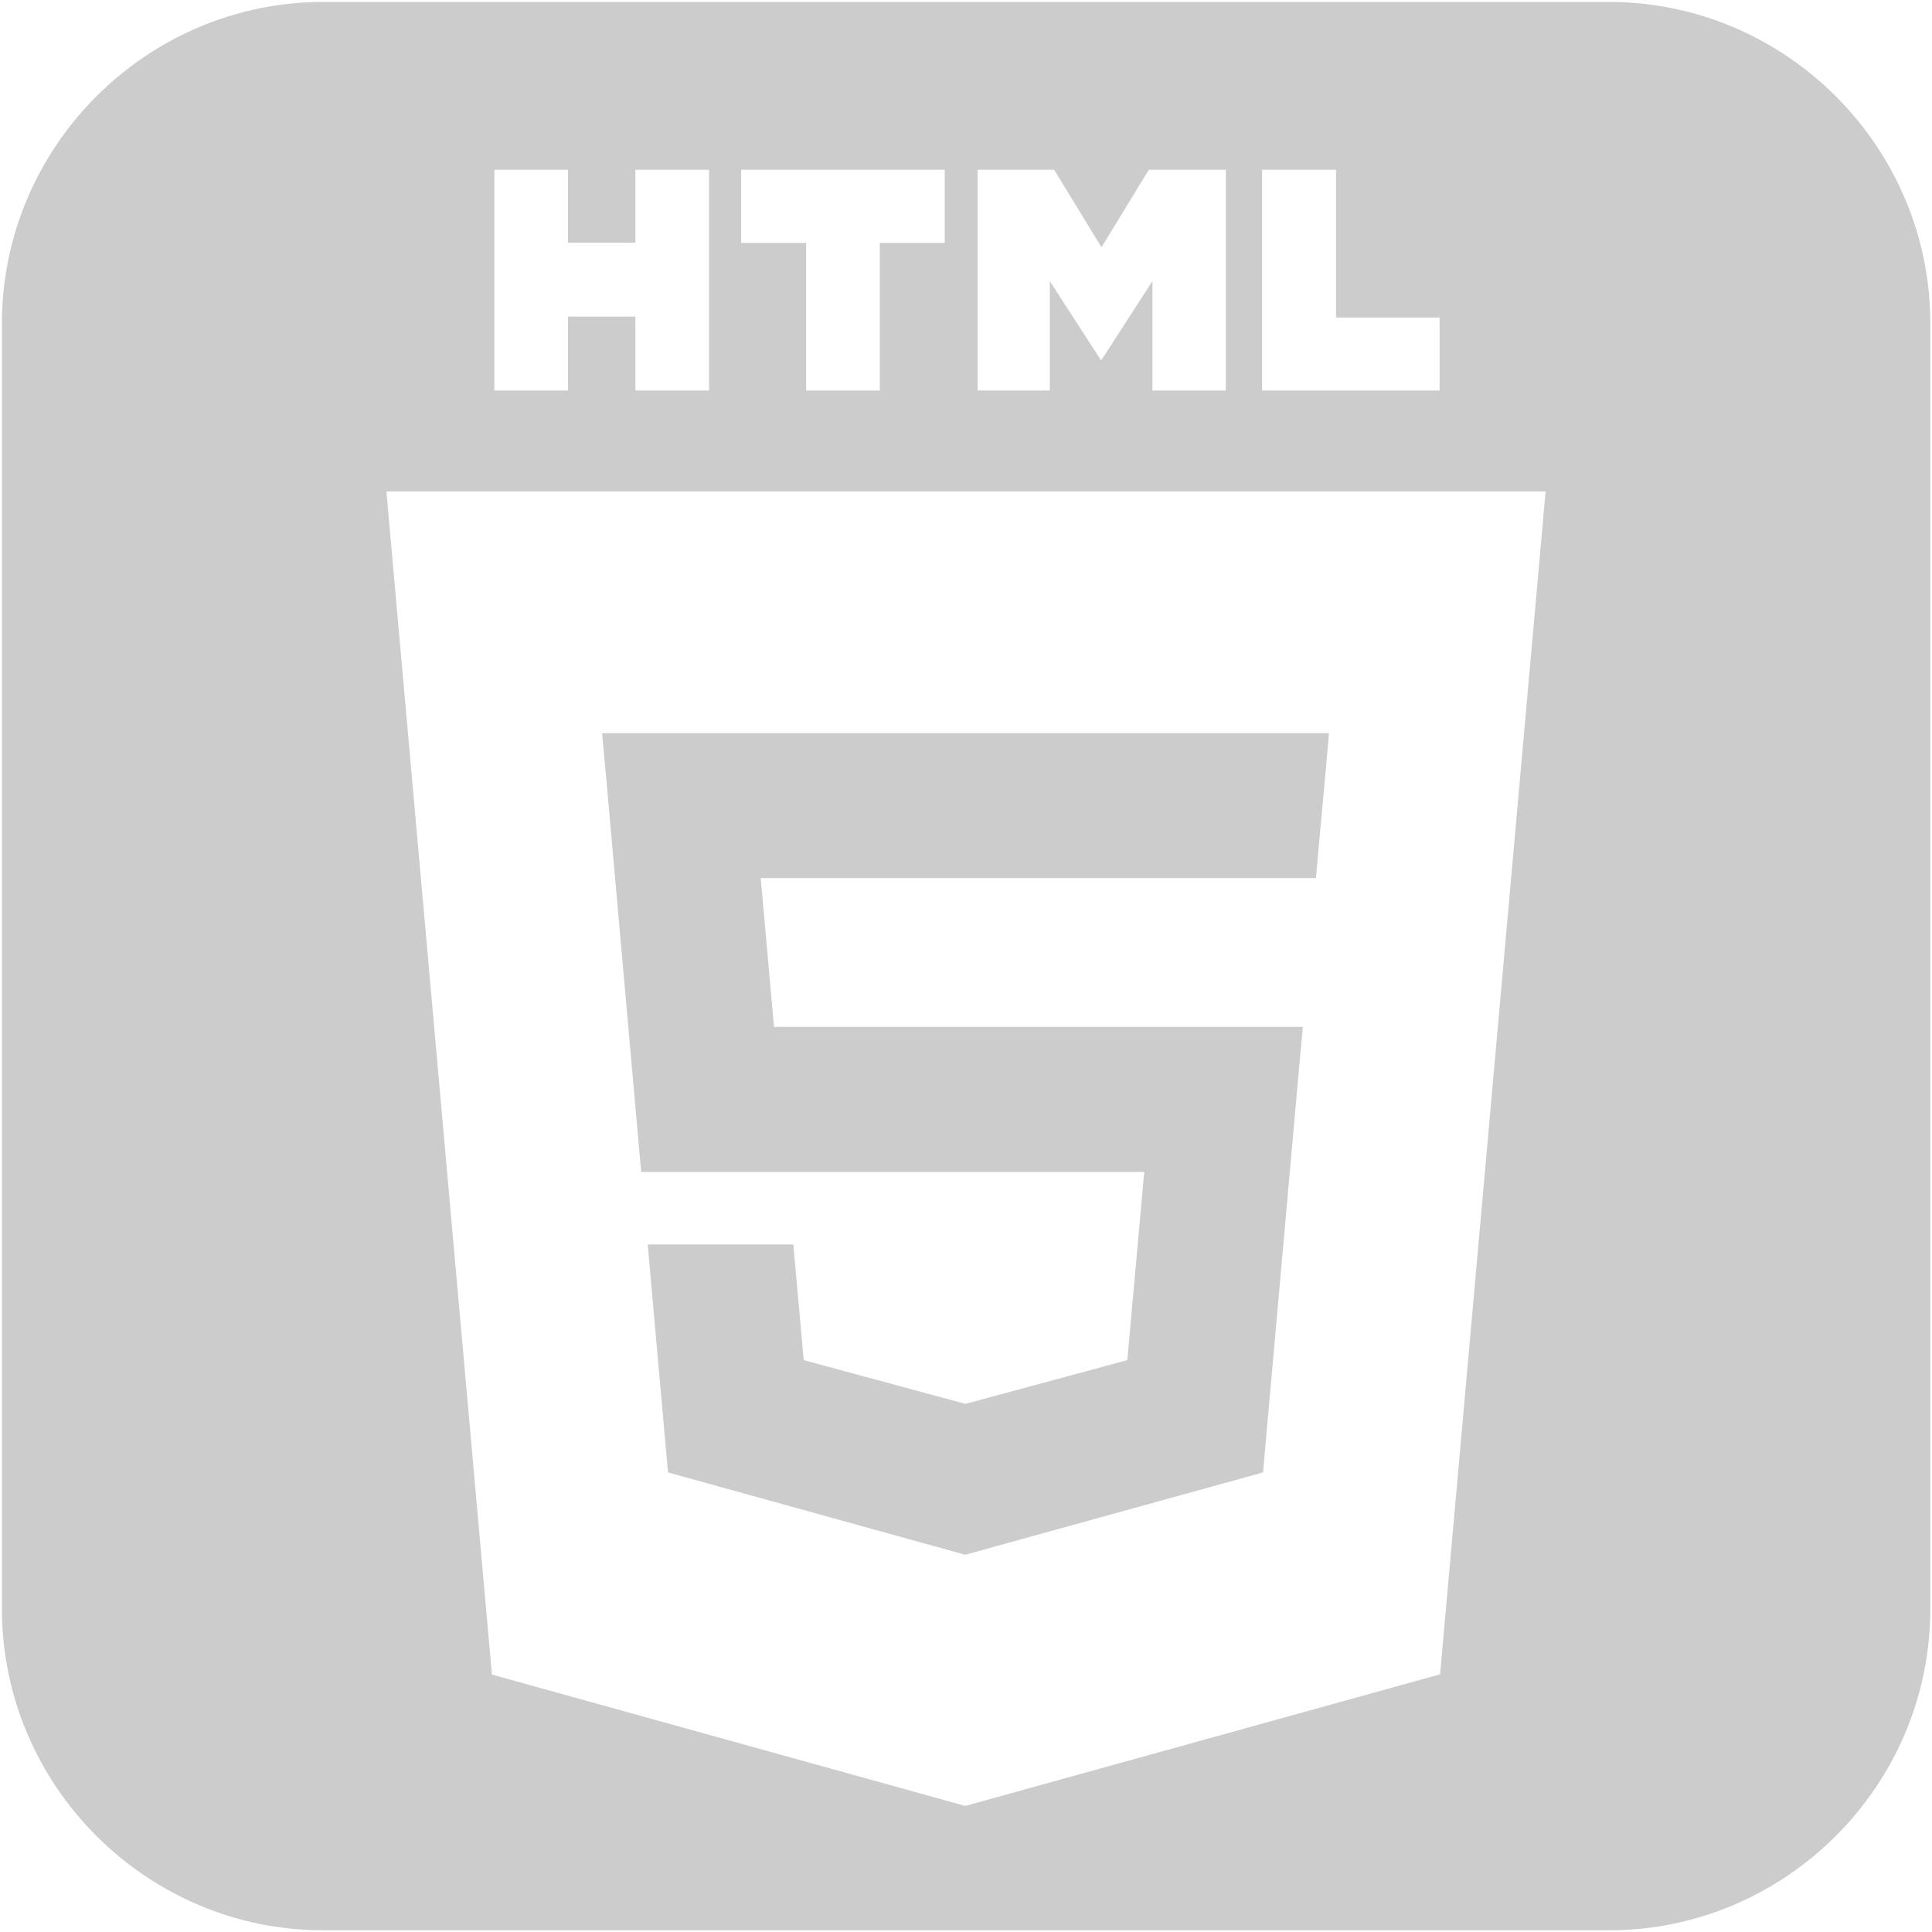
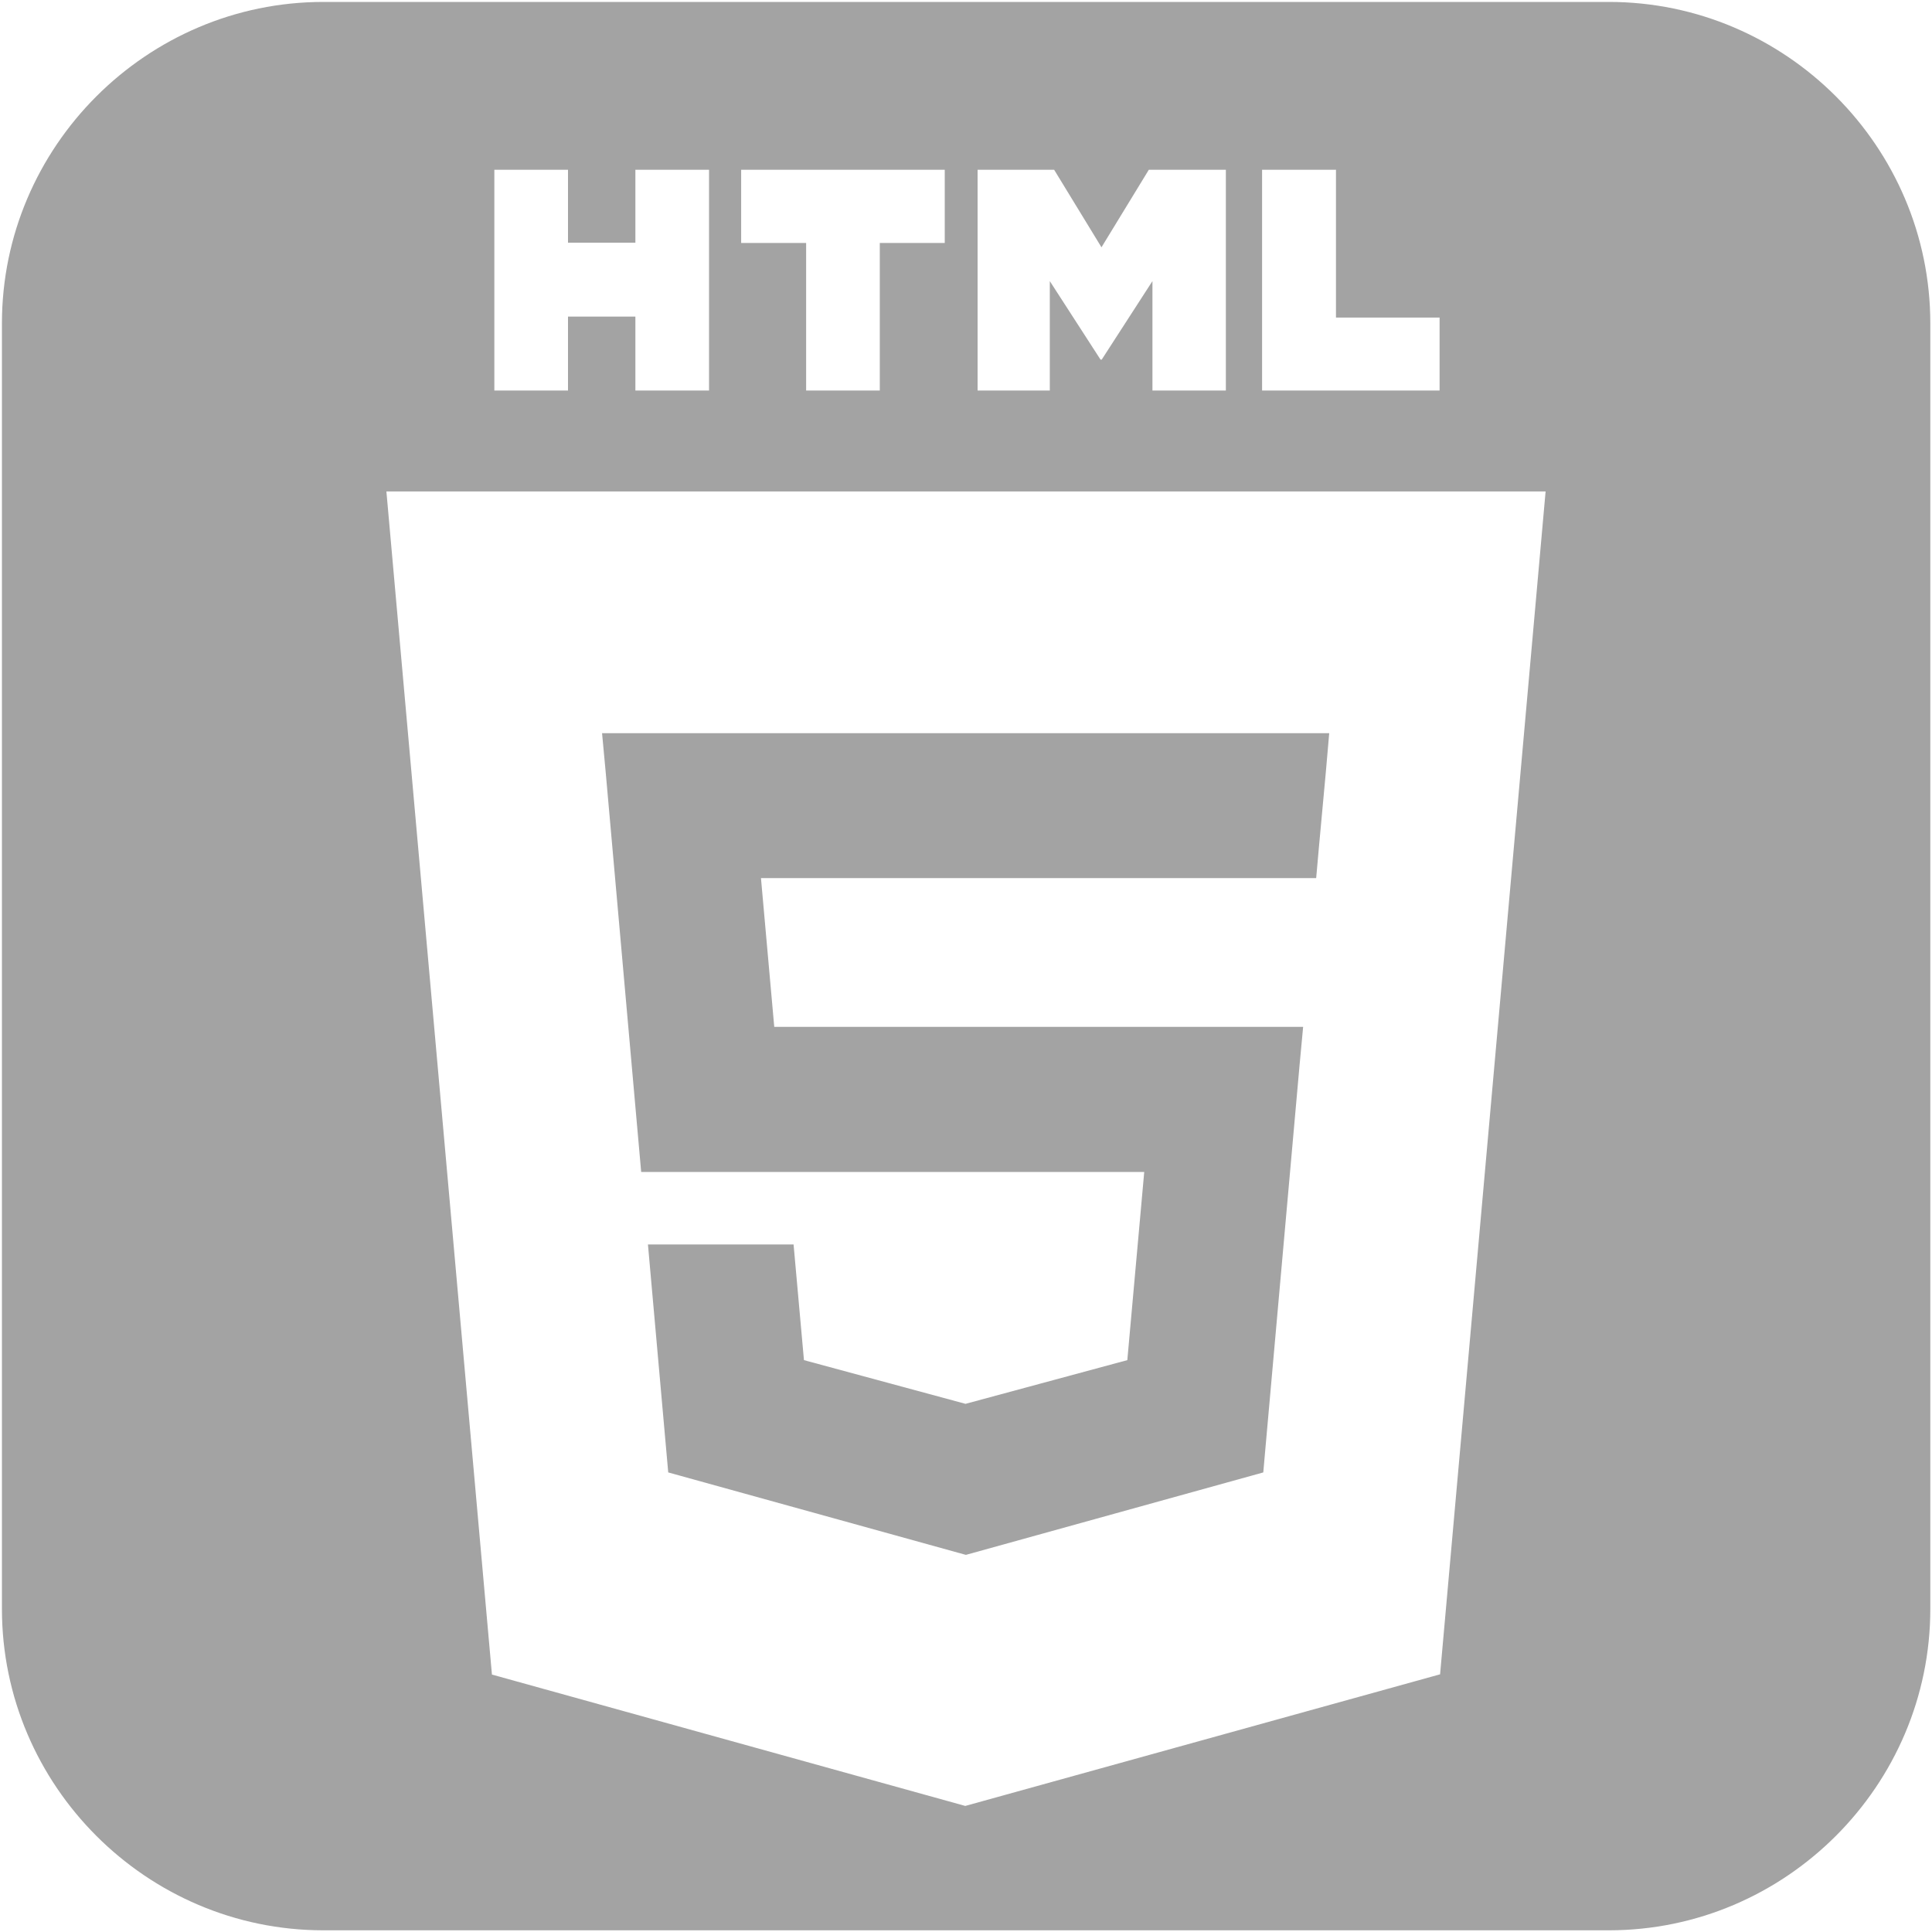
<svg xmlns="http://www.w3.org/2000/svg" id="Layer_1" width="800" height="800" version="1.1" viewBox="0 0 800 800">
  <defs>
    <style>
      .st0 {
        fill: #999;
-         opacity: .5;
+         isolation: isolate;
+         opacity: .9;
      }
    </style>
  </defs>
-   <polygon class="st0" points="265.5 485.3 399.8 485.3 400 485.3 473.8 485.3 466.8 563.2 399.8 581.3 399.8 581.3 399.7 581.3 332.8 563.2 328.5 515.3 296 515.3 268.2 515.3 276.6 609.7 399.7 643.8 400 643.7 400 643.7 523 609.7 523.9 599.5 538 441.3 539.5 425.2 523.3 425.2 400 425.2 399.8 425.2 320.5 425.2 315 363.6 399.8 363.6 400 363.6 544.7 363.6 544.9 363.6 546.1 350.1 548.9 319.7 550.3 303.6 400 303.6 399.8 303.6 249.3 303.6 250.8 319.7 265.5 485.3" />
-   <path class="st0" d="M666.1.8H133.9C60.7.8.8,60.7.8,133.9v532.3c0,73.2,59.9,133.1,133.1,133.1h532.3c73.2,0,133.1-59.9,133.1-133.1V133.9c0-73.2-59.9-133.1-133.1-133.1ZM522.7,70.3h30.5v61.2h42.9v30.2h-73.5v-91.4ZM436.5,70.3l19.6,32.1,19.6-32.1h31.9v91.4h-30.4v-45.3l-21,32.5h-.5l-21-32.5v45.3h-29.9v-91.4h31.8ZM306.9,70.3h84.3v30.3h-26.9v61.1h-30.5v-61.1h-26.9v-30.3ZM235.2,70.3v30.2h27.9v-30.2h30.5v91.4h-30.5v-30.6h-27.9v30.6h-30.5v-91.4h30.5ZM596.3,693.3l-196.6,54.5-196-54.4-43.7-489.9h0s480,0,480,0l-43.7,489.9Z" />
+   <path class="st0" d="M265.5,485.3h208.3l-7,77.9-67,18.1h0l-66.9-18.1-4.3-47.9h-60.3l8.4,94.4,123.1,34.1h.3c0,0,123-34.1,123-34.1l.9-10.2,14.1-158.2,1.5-16.1h-219l-5.5-61.6h229.9l1.2-13.5,2.8-30.4,1.4-16.1H249.3l1.5,16.1,14.7,165.6ZM666.1.8H133.9C60.7.8.8,60.7.8,133.9v532.3c0,73.2,59.9,133.1,133.1,133.1h532.3c73.2,0,133.1-59.9,133.1-133.1V133.9C799.3,60.7,739.4.8,666.2.8h-.1ZM522.7,70.3h30.5v61.2h42.9v30.2h-73.5v-91.4h0ZM436.5,70.3l19.6,32.1,19.6-32.1h31.9v91.4h-30.4v-45.3l-21,32.5h-.5l-21-32.5v45.3h-29.9v-91.4h31.8-.1ZM306.9,70.3h84.3v30.3h-26.9v61.1h-30.5v-61.1h-26.9v-30.3h0ZM235.2,70.3v30.2h27.9v-30.2h30.5v91.4h-30.5v-30.6h-27.9v30.6h-30.5v-91.4h30.5,0ZM596.3,693.3l-196.6,54.5-196-54.4-43.7-489.9h480l-43.7,489.9h0Z" />
</svg>
